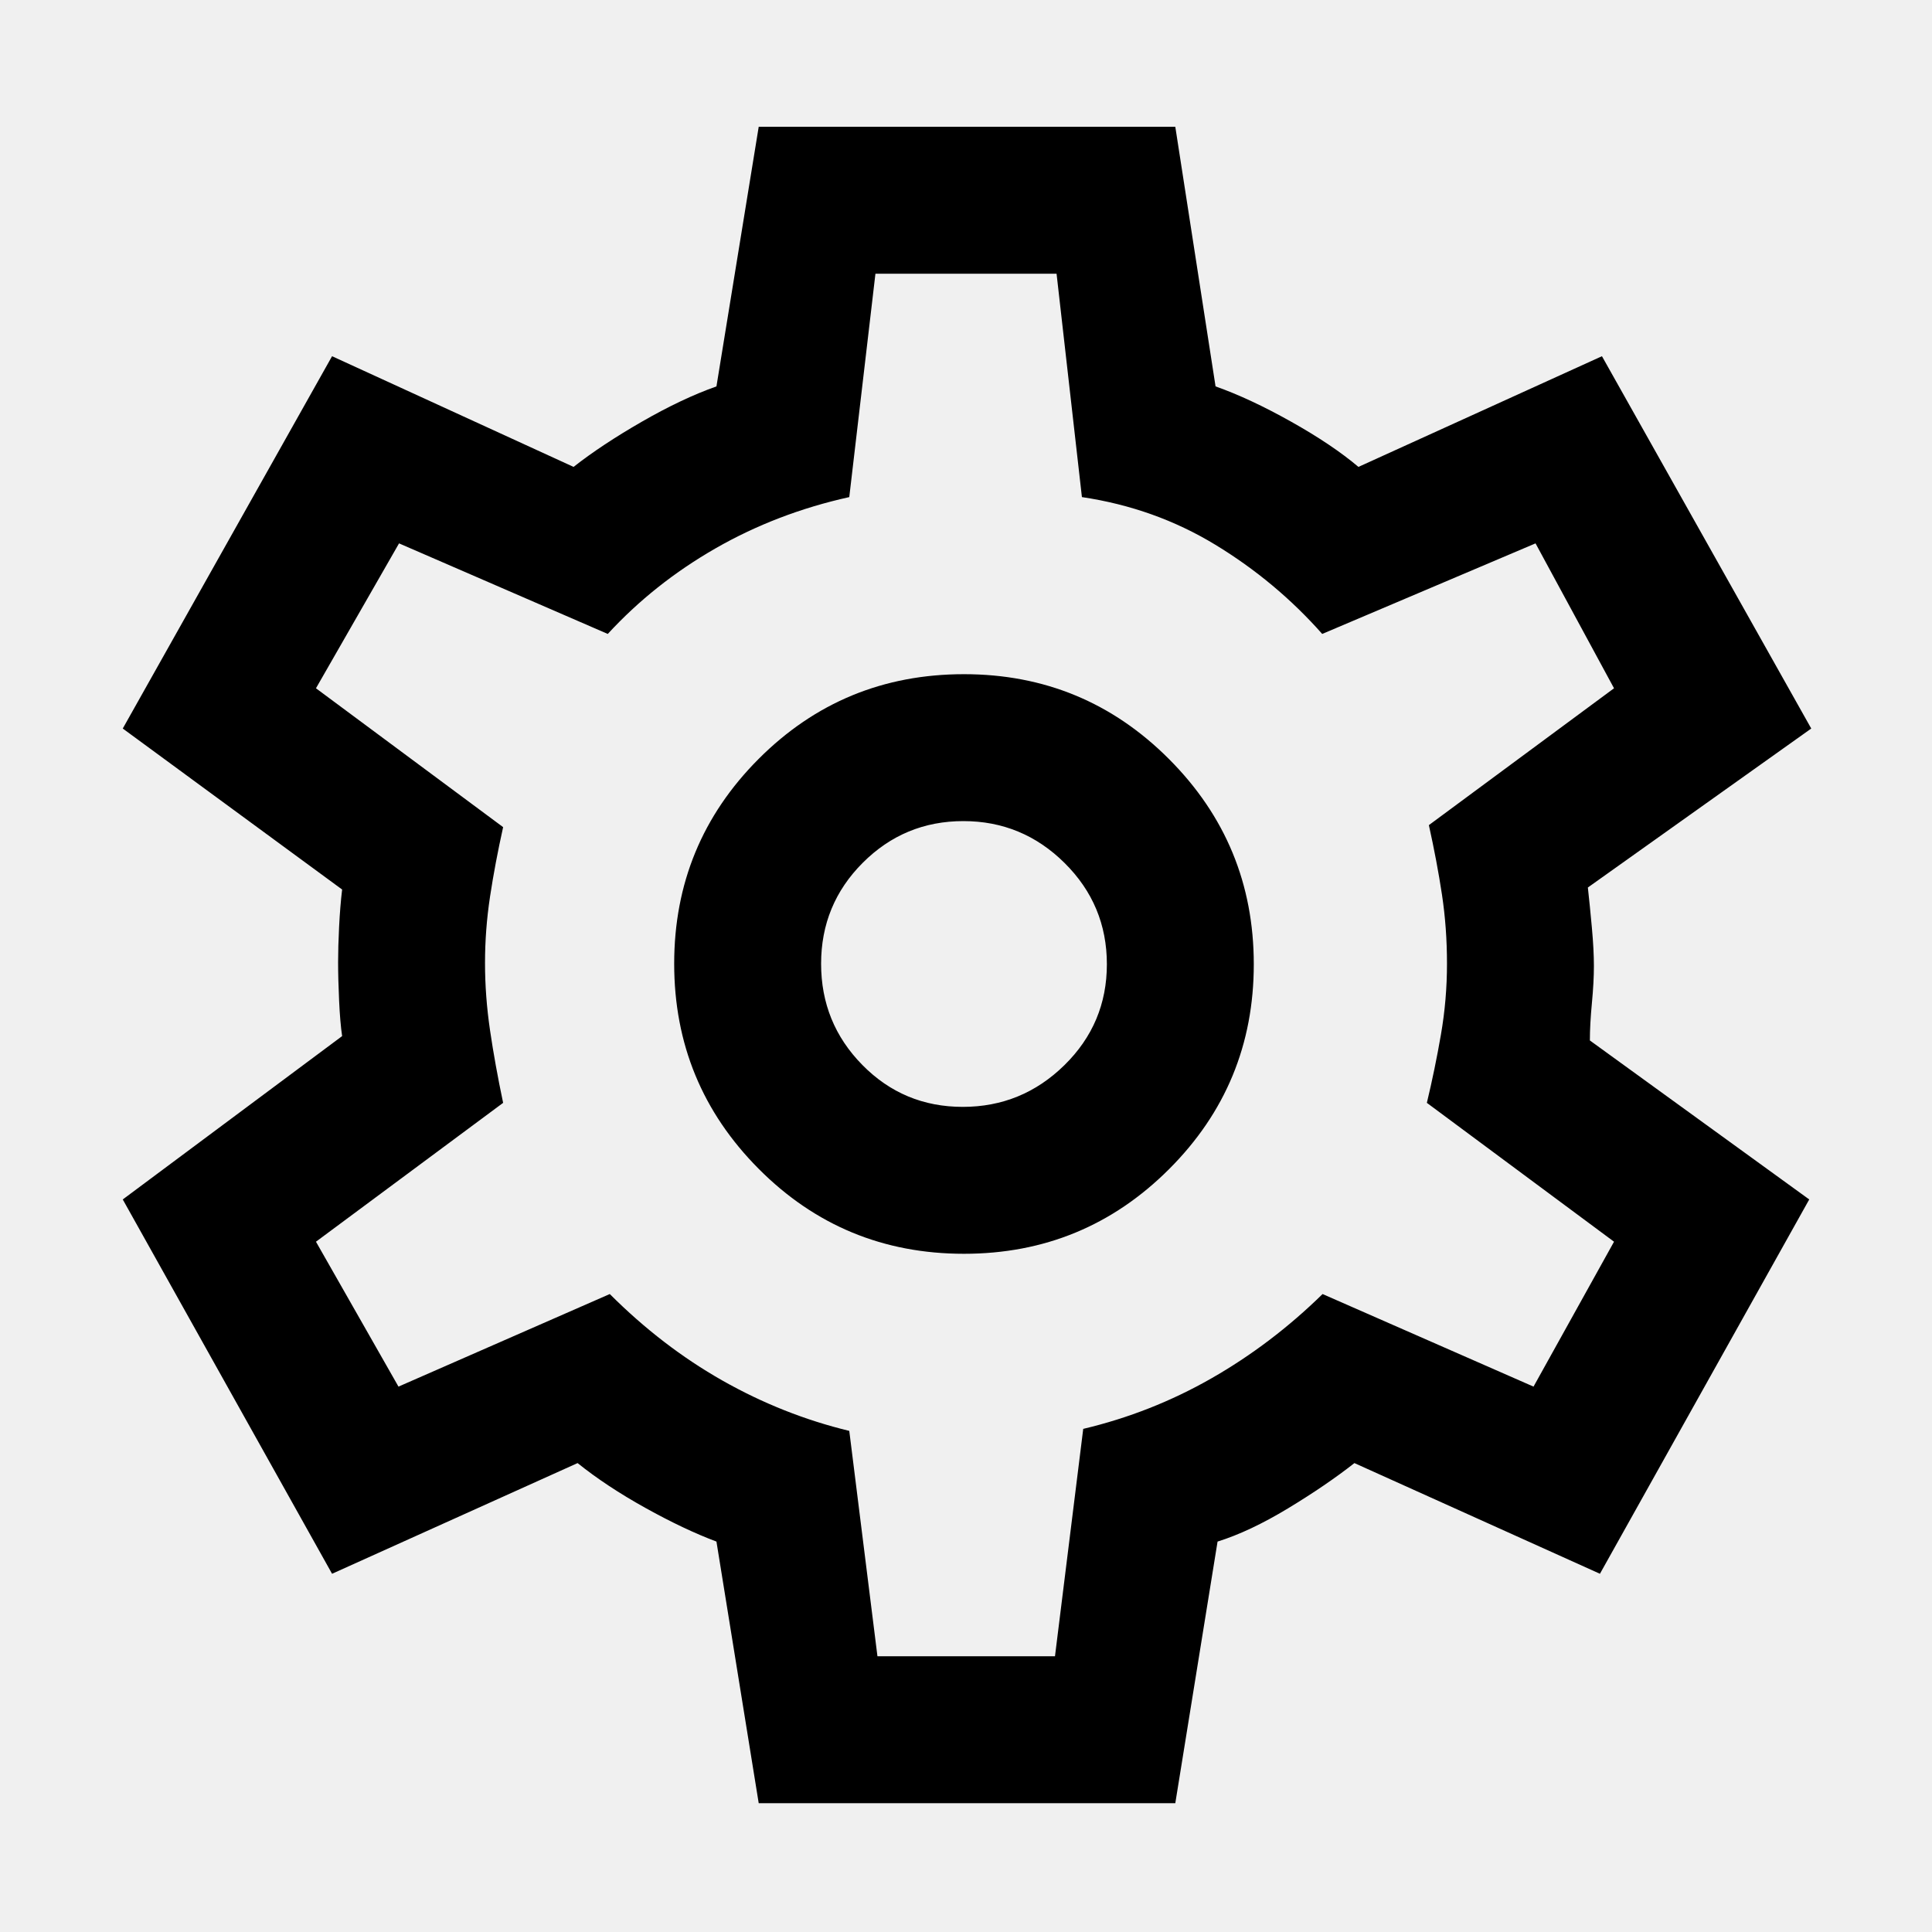
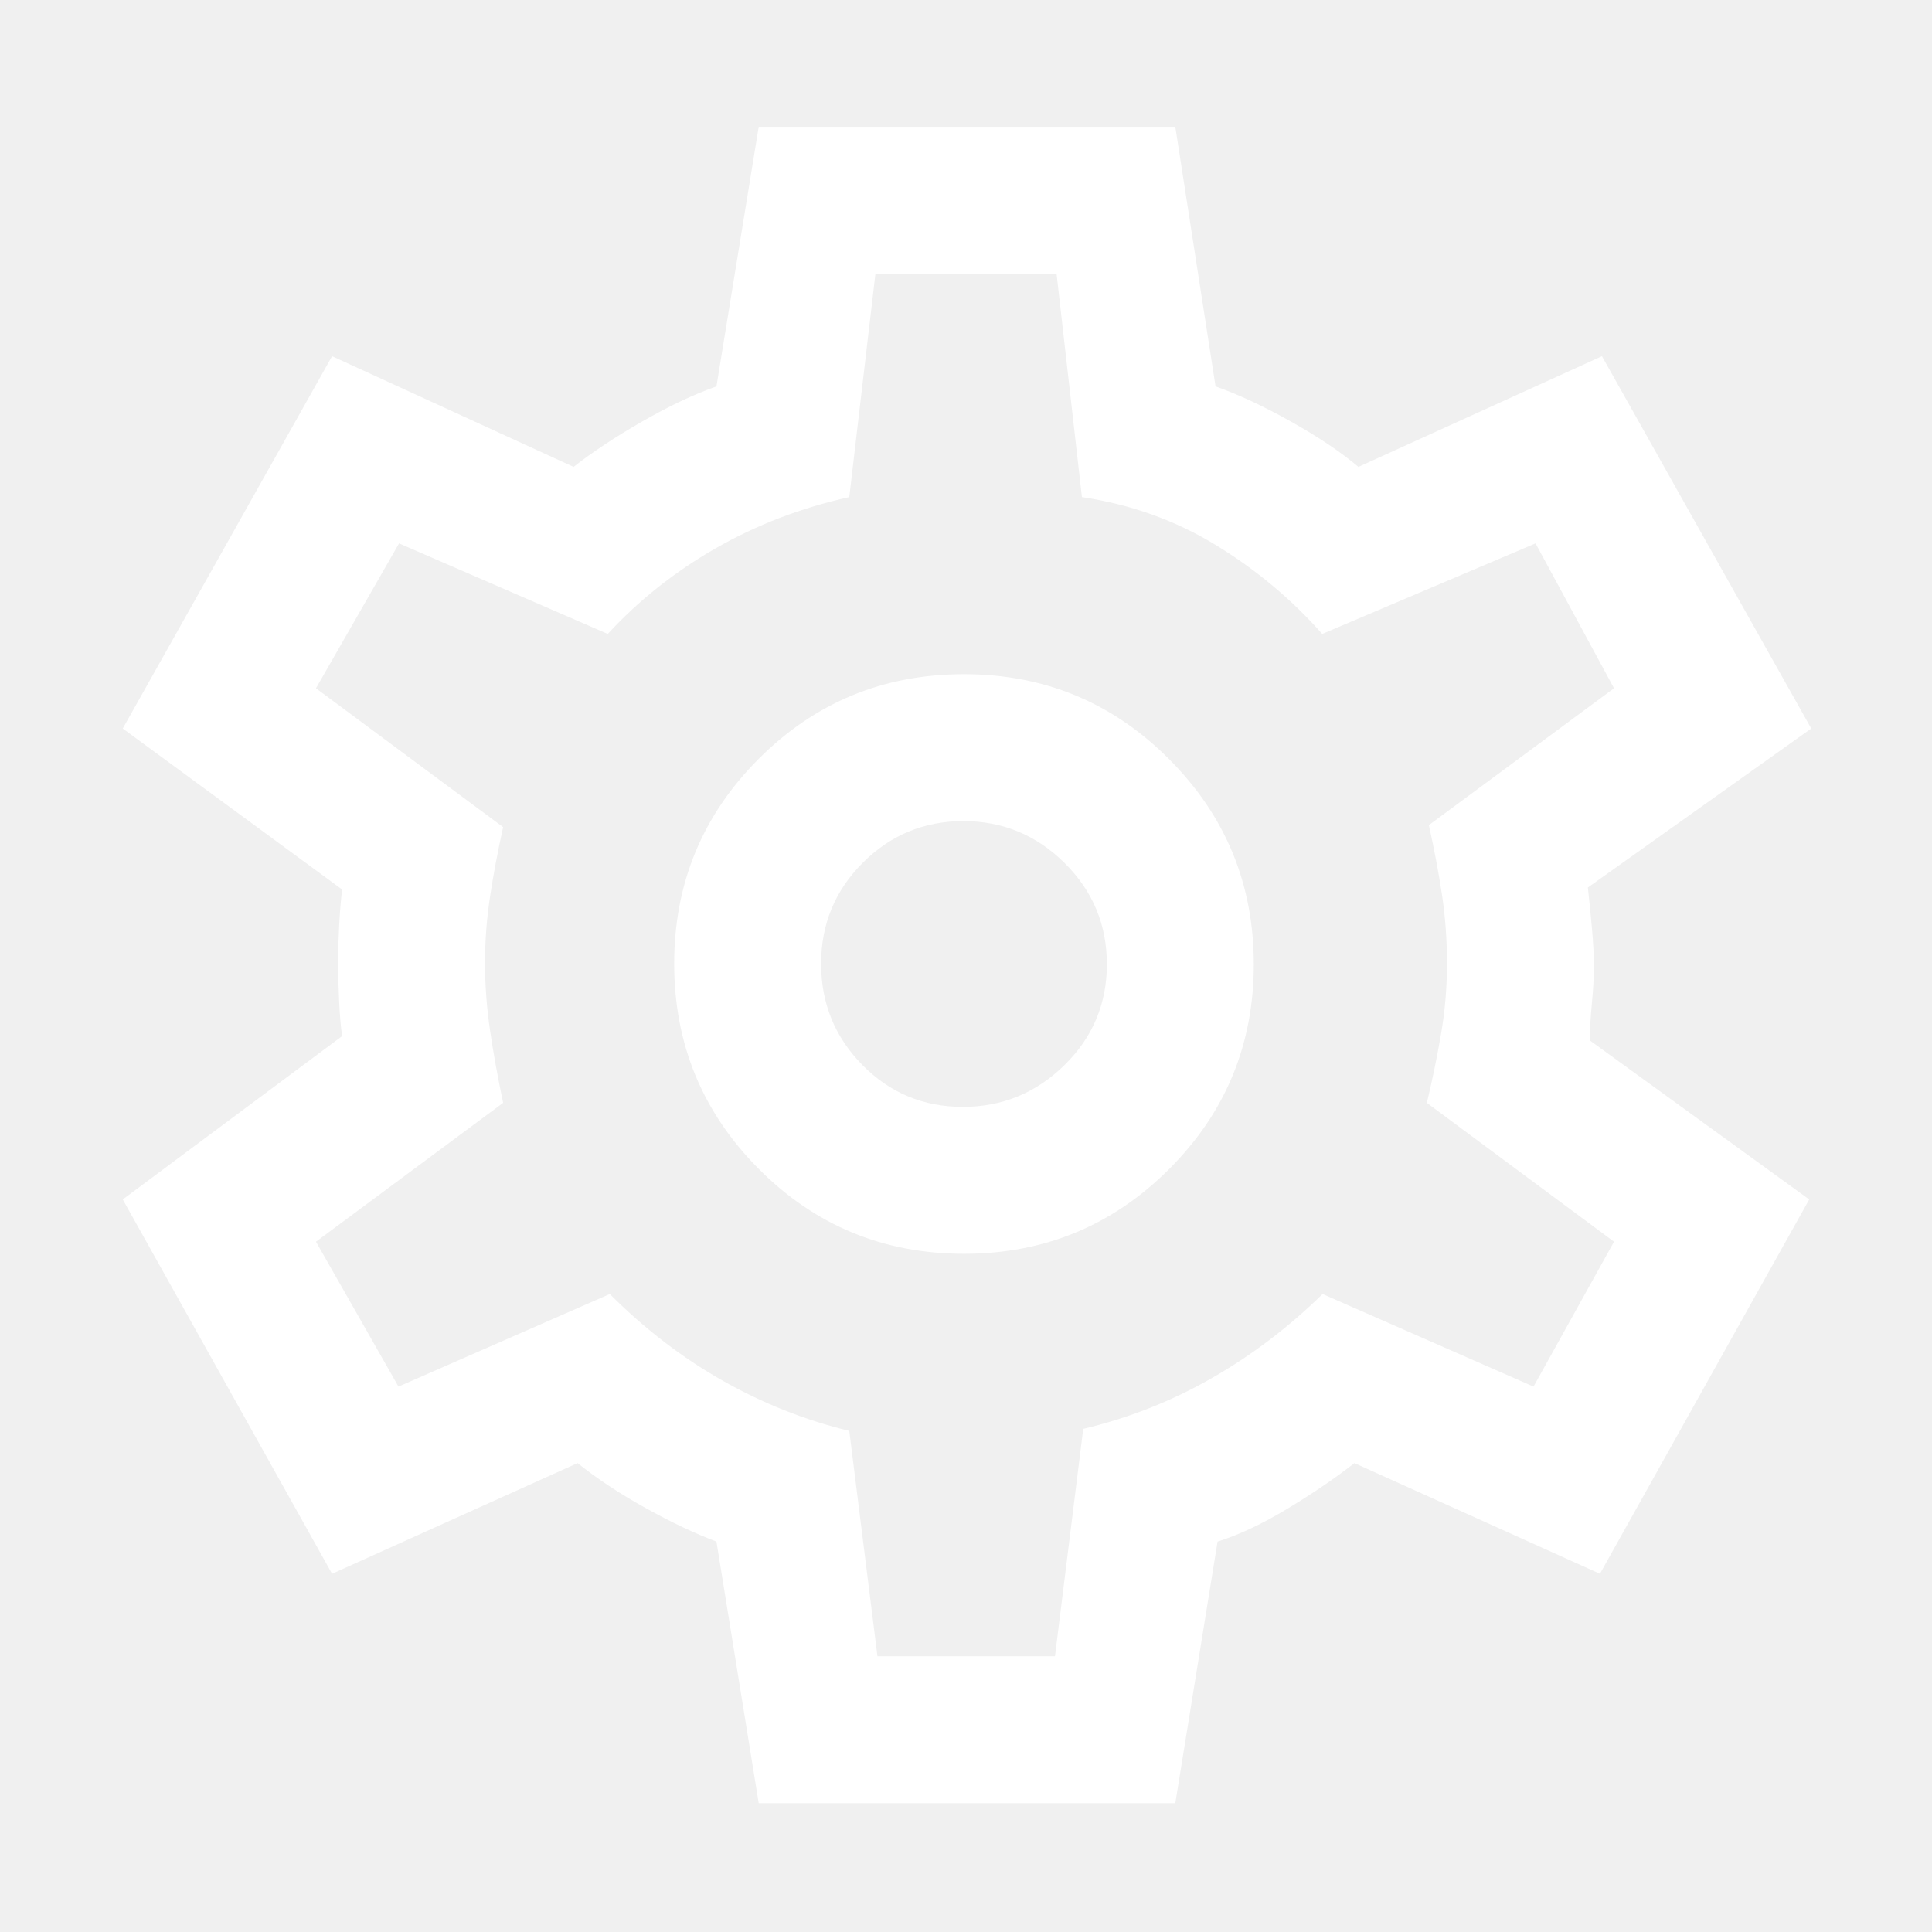
<svg xmlns="http://www.w3.org/2000/svg" height="48" viewBox="0 -960 960 960" width="48">
-   <path d="m377-64-21-130q-16-6-35.309-16.727Q301.382-221.455 287-233l-122 55L61-364l109-81.165q-1-6.761-1.5-17.635-.5-10.874-.5-19.2 0-7.457.5-17.525.5-10.068 1.5-18.475L61-598l104-185 120 55q14-11 34-22.5t37-17.5l21-129h207l20 129q17 6 37.5 17.5T675-728l121-55 104 185-111 79q1 9 2 20t1 19q0 8-1 18.5t-1 18.5l109 79-104 186-122-55q-14 11-33 22.5T605-194L584-64H377Zm102-273q59.8 0 101.9-42.059 42.1-42.058 42.1-101.8 0-59.741-42.1-101.941T479-625q-60 0-102 42.059-42 42.058-42 101.8 0 59.741 42 101.941T479-337Zm-.618-73Q449-410 428.5-430.826 408-451.652 408-481.118q0-29.465 20.706-50.174 20.706-20.708 50-20.708T529-531.174q21 20.826 21 50.292 0 29.465-21.118 50.174Q507.765-410 478.382-410ZM480-481Zm-44 344h88.212l14.038-113q33.75-8 63.663-25.085Q631.827-292.17 657.182-317L762-271l40-72-93-69q4-16.636 7-33.964t3-35.182q0-17.854-2.5-34.354T710-550l92-68-39-72-106 45q-23-26-53.073-44.295Q573.853-707.59 537.598-713L525-824h-90l-13 111q-36 8-66.5 25.5T302-645l-103.717-45L157-618l93 69q-4 18-6.5 34.5t-2.5 32.985Q241-465 243.5-448t6.5 36l-93 69 41 72 105-46q26 26 56 43t63 25l14 112Z" />
+   <path d="m377-64-21-130q-16-6-35.309-16.727Q301.382-221.455 287-233l-122 55L61-364l109-81.165q-1-6.761-1.5-17.635-.5-10.874-.5-19.2 0-7.457.5-17.525.5-10.068 1.5-18.475L61-598l104-185 120 55q14-11 34-22.5t37-17.5l21-129h207l20 129q17 6 37.5 17.5T675-728l121-55 104 185-111 79q1 9 2 20t1 19q0 8-1 18.5t-1 18.5l109 79-104 186-122-55q-14 11-33 22.5T605-194L584-64H377Zm102-273q59.8 0 101.9-42.059 42.1-42.058 42.1-101.8 0-59.741-42.1-101.941T479-625q-60 0-102 42.059-42 42.058-42 101.8 0 59.741 42 101.941T479-337Zm-.618-73Q449-410 428.5-430.826 408-451.652 408-481.118q0-29.465 20.706-50.174 20.706-20.708 50-20.708T529-531.174q21 20.826 21 50.292 0 29.465-21.118 50.174Q507.765-410 478.382-410ZM480-481Zm-44 344h88.212l14.038-113q33.75-8 63.663-25.085Q631.827-292.17 657.182-317L762-271l40-72-93-69q4-16.636 7-33.964t3-35.182q0-17.854-2.5-34.354T710-550l92-68-39-72-106 45q-23-26-53.073-44.295Q573.853-707.59 537.598-713L525-824h-90l-13 111q-36 8-66.5 25.5T302-645l-103.717-45L157-618l93 69q-4 18-6.5 34.5t-2.5 32.985Q241-465 243.5-448t6.5 36l-93 69 41 72 105-46q26 26 56 43t63 25l14 112Z" fill="white" />
</svg>
